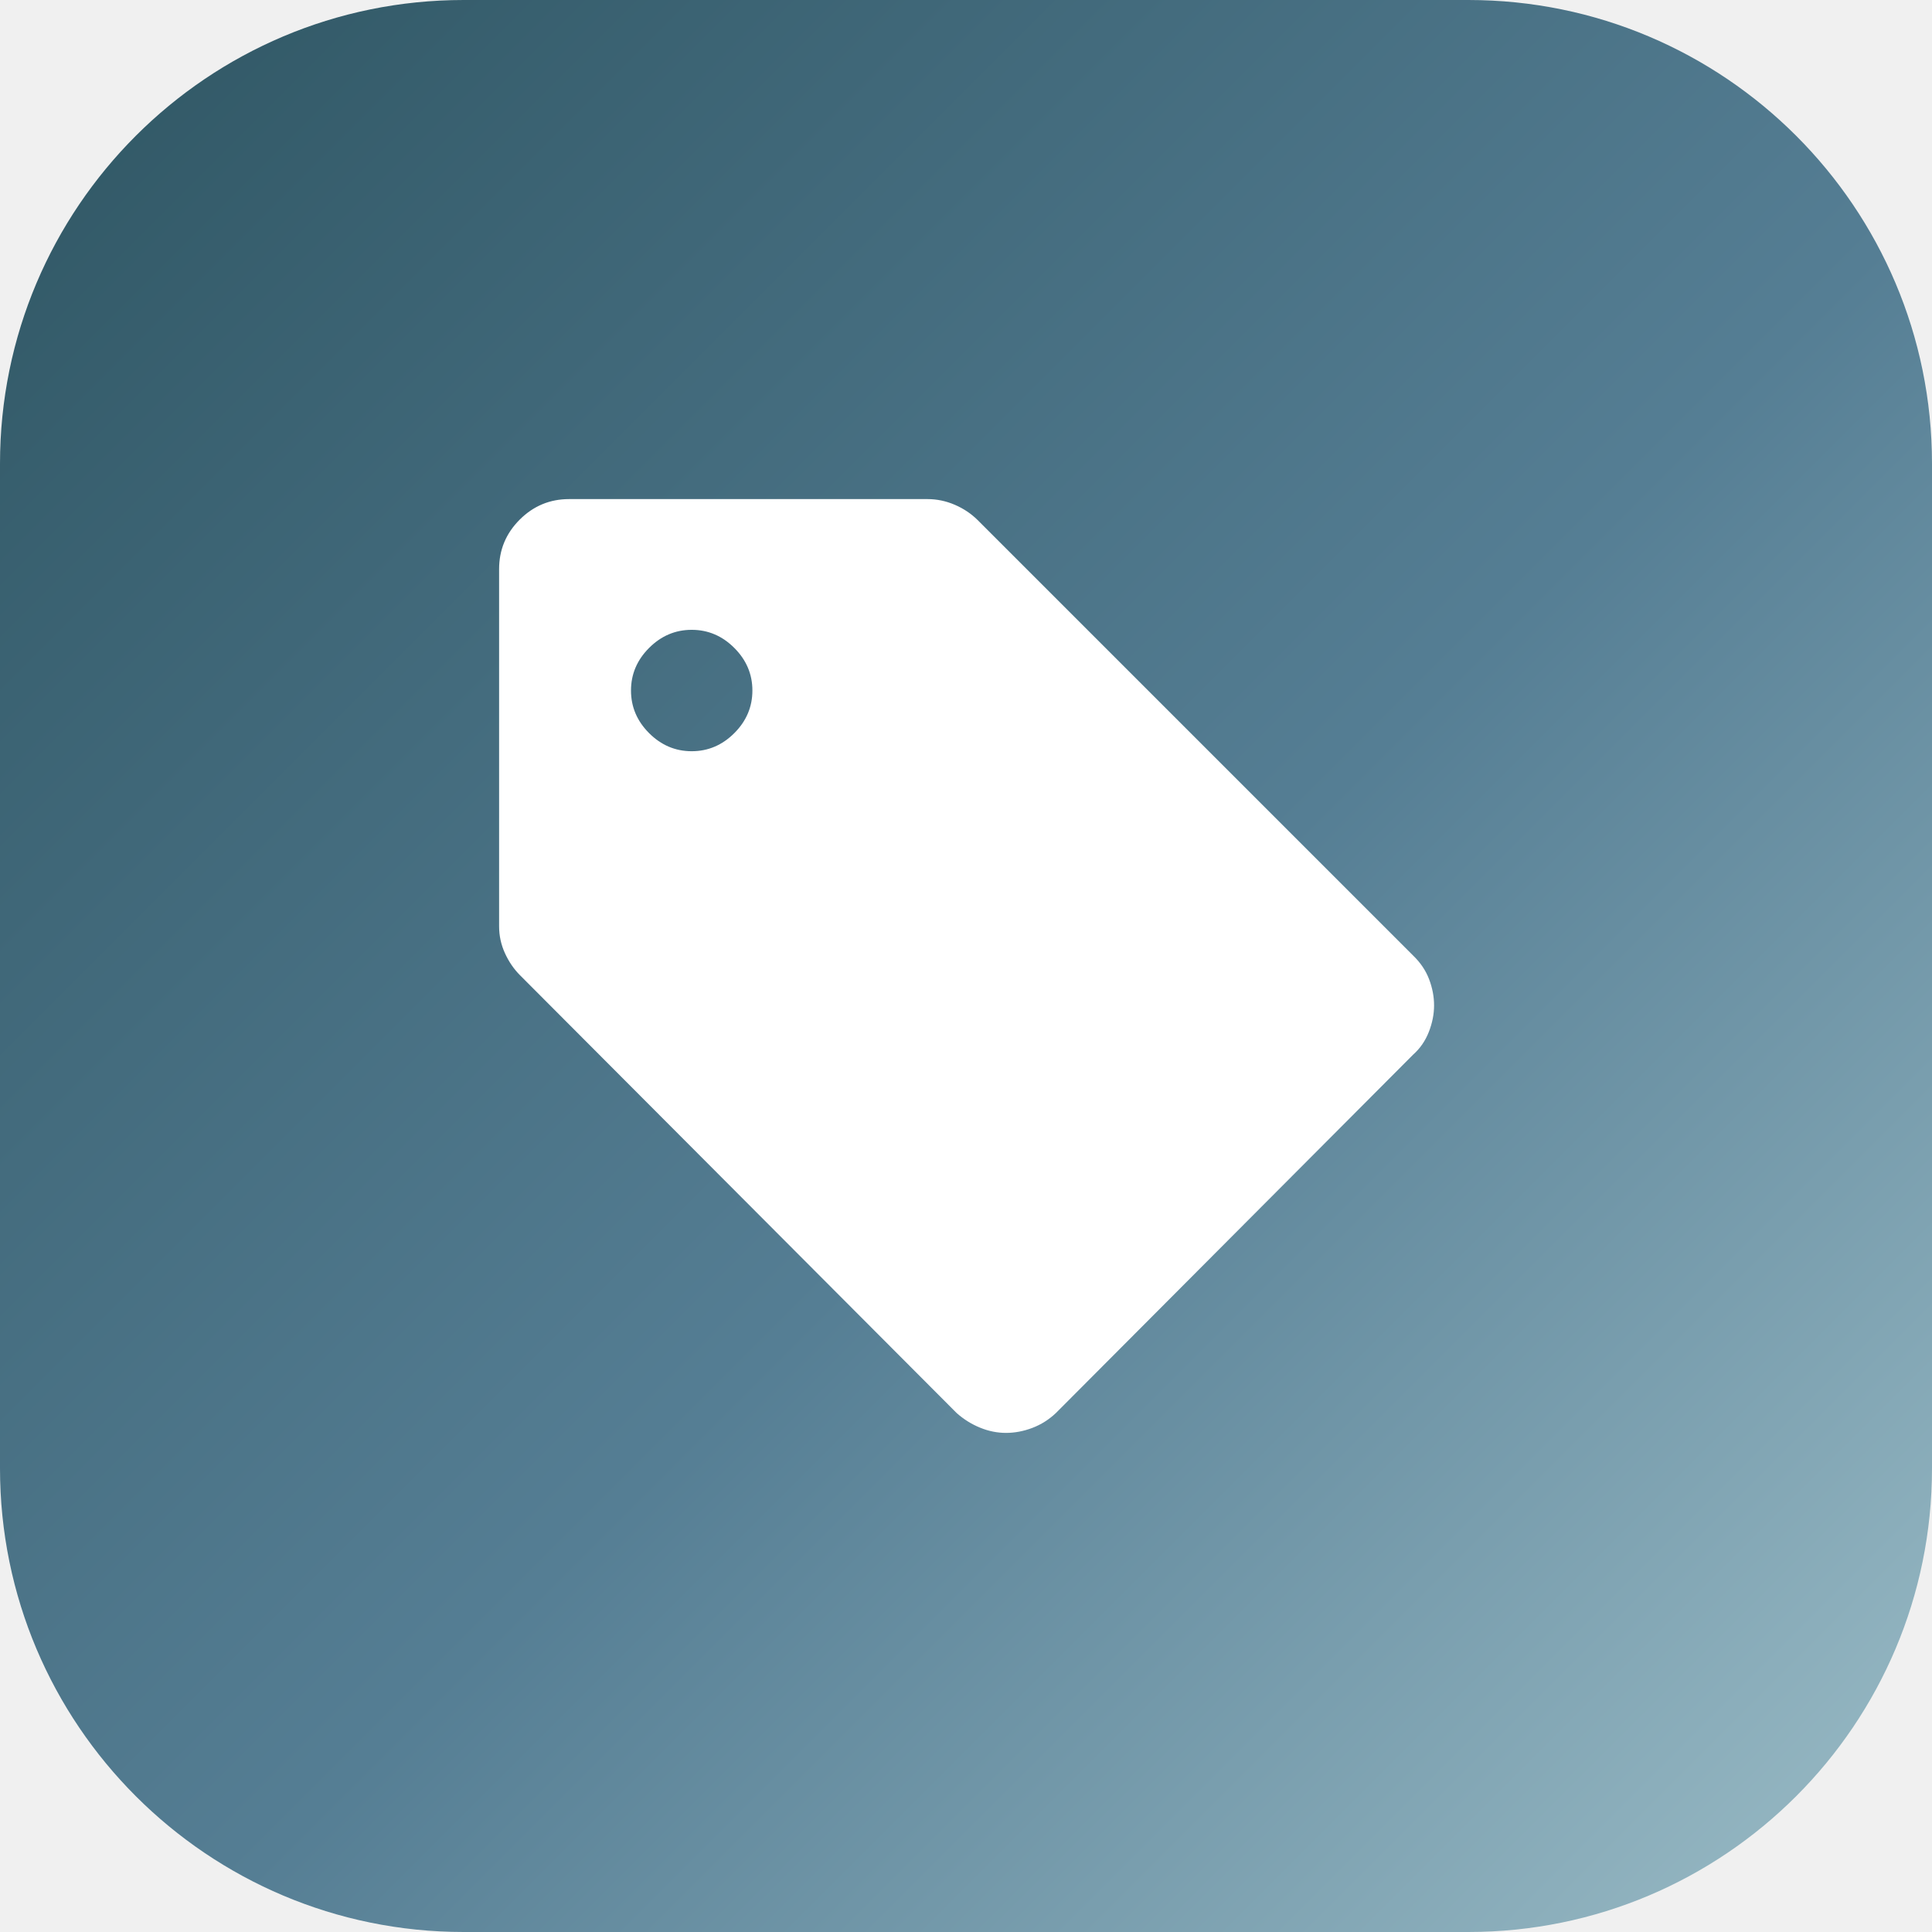
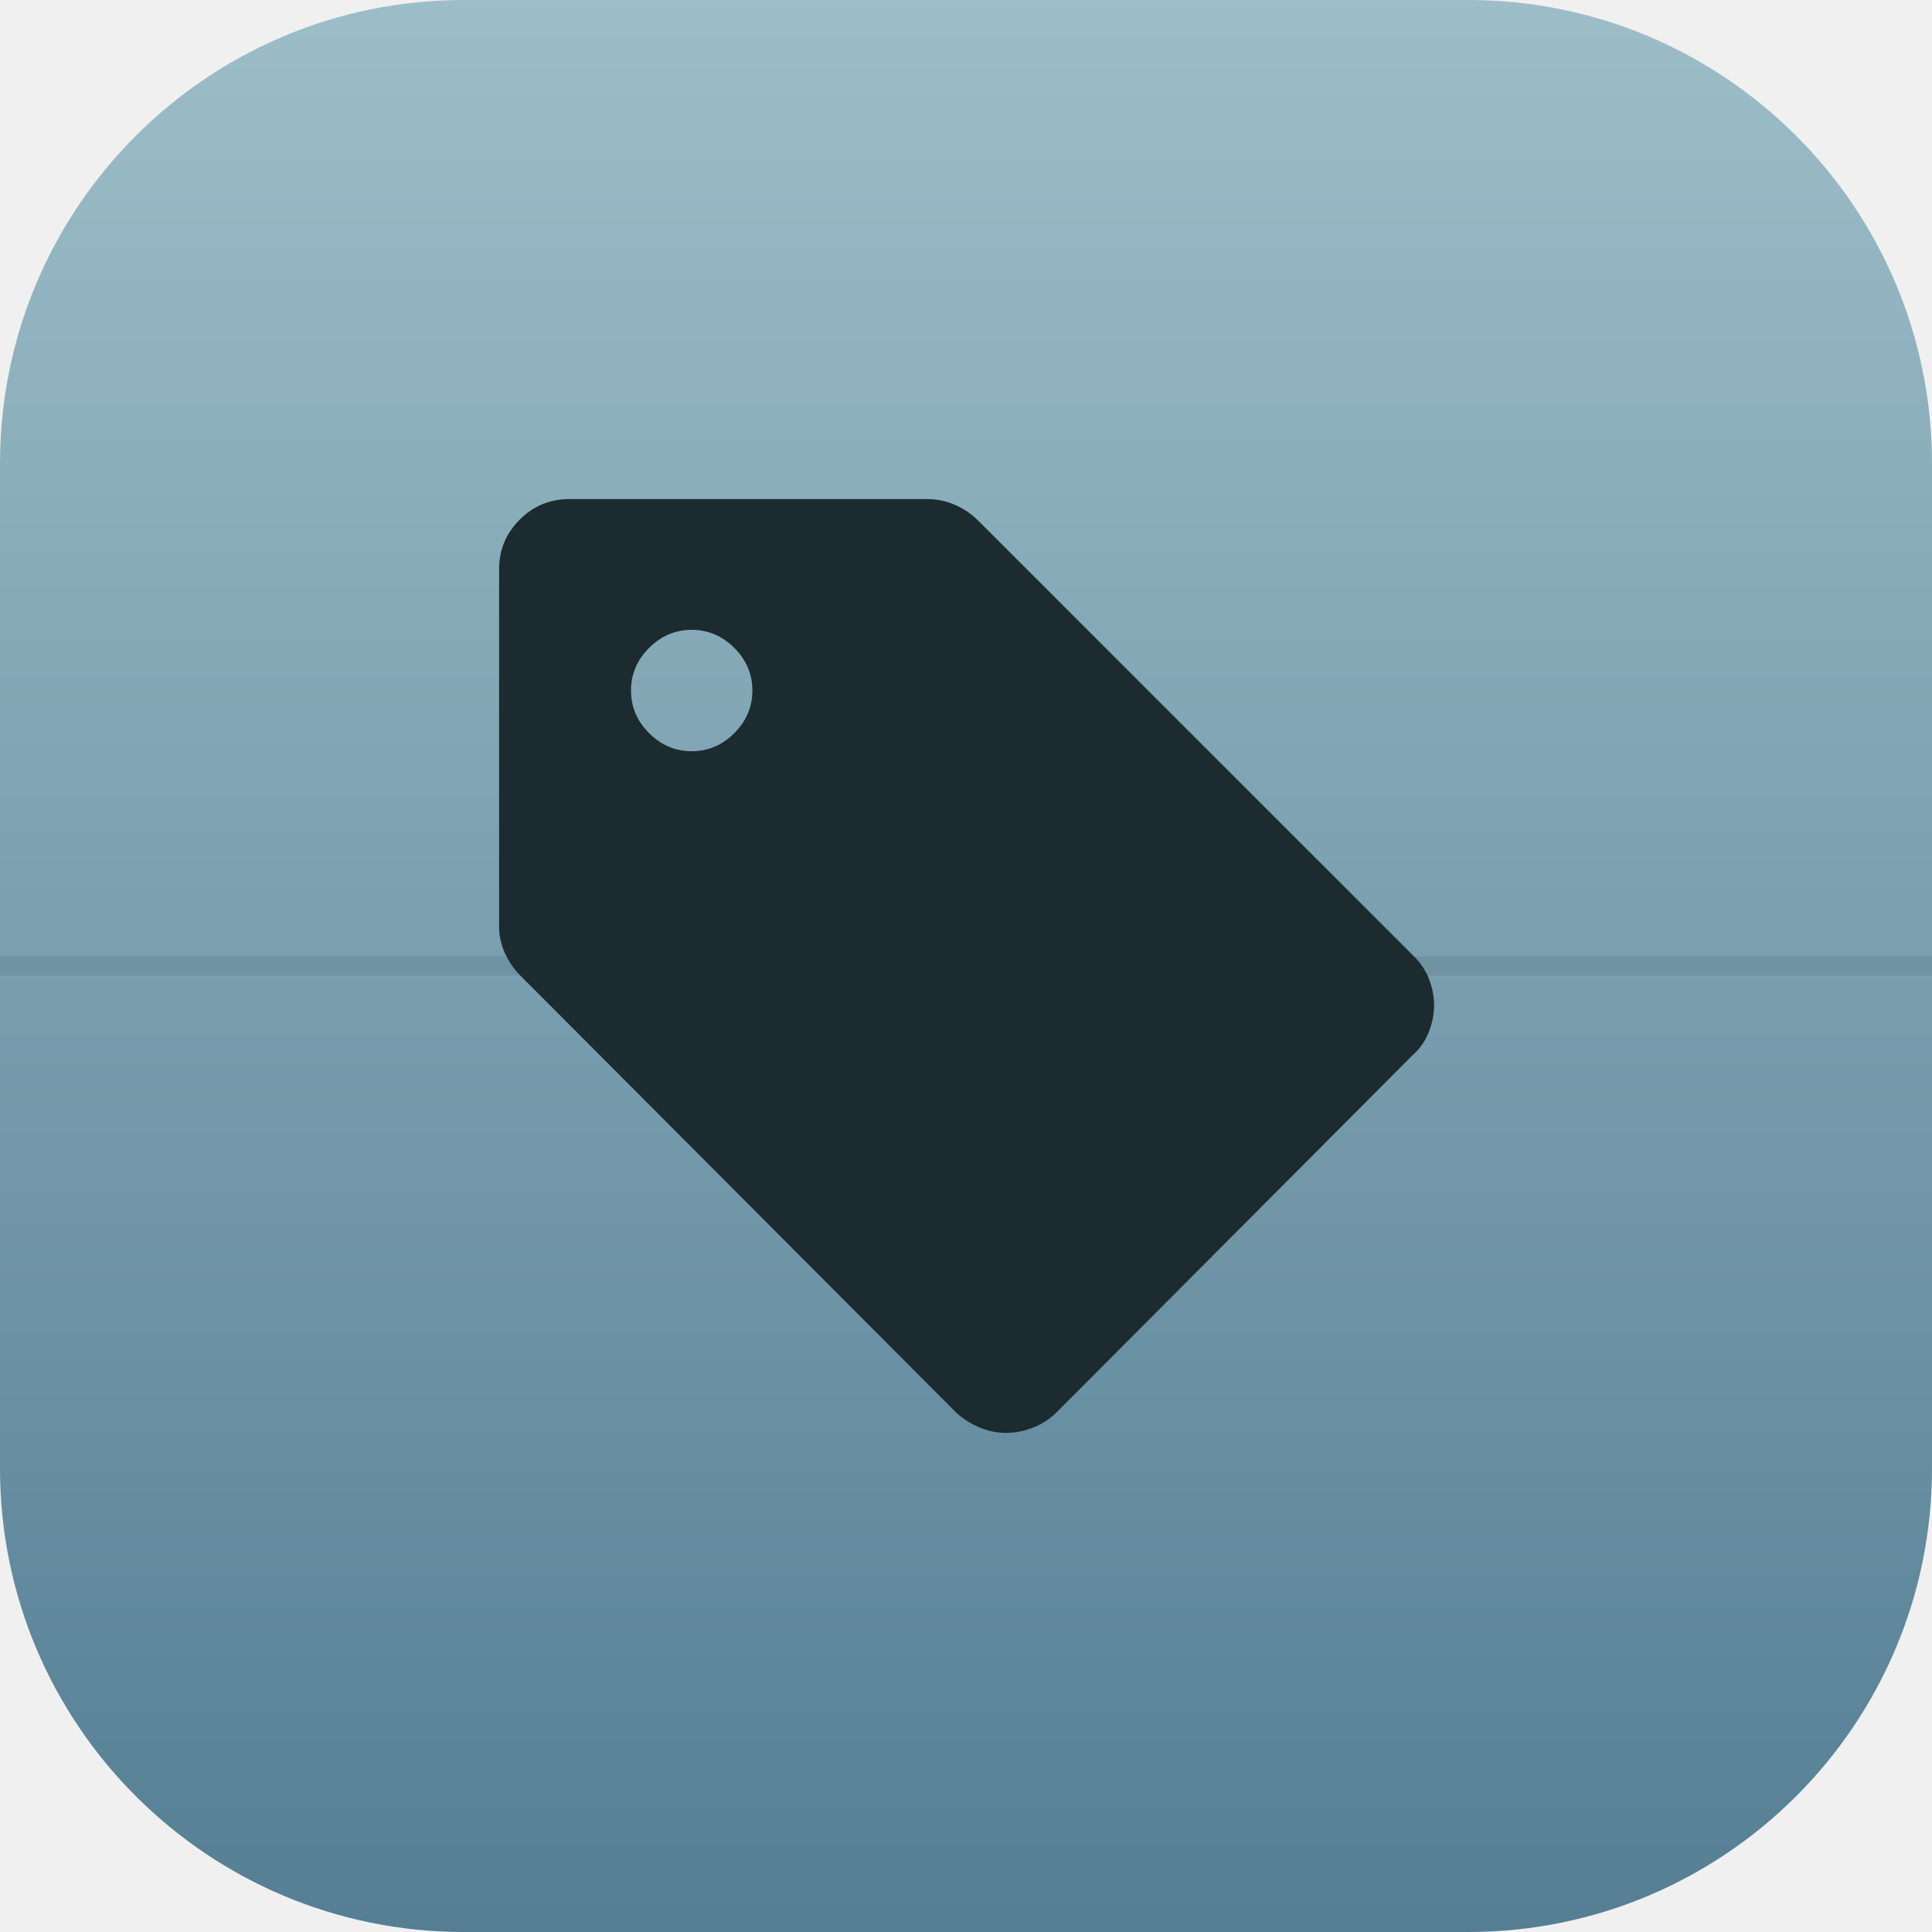
<svg xmlns="http://www.w3.org/2000/svg" viewBox="0 0 100 100" width="100" height="100">
  <defs>
-     <linearGradient id="g" x1="0" y1="0" x2="1" y2="1">
-       <stop offset="0" stop-color="#2E5562" />
-       <stop offset="0.55" stop-color="#557E94" />
-       <stop offset="1" stop-color="#9DBEC8" />
+     <linearGradient id="bg-C" x1="0%" y1="0%" x2="0%" y2="100%">
+       <stop offset="0%" stop-color="#9DBEC8" />
+       <stop offset="100%" stop-color="#557E94" />
    </linearGradient>
  </defs>
-   <rect x="0" y="0" width="100" height="100" rx="24" fill="url(#g)" />
-   <g transform="translate(21.0,79.0) scale(0.060417)" fill="#ffffff">
+   <rect x="0" y="0" width="100" height="100" rx="24" fill="url(#bg-C)" />
+   <line x1="0" y1="50" x2="100" y2="50" stroke="#1C2B30" stroke-width="1" opacity="0.1" />
+   <g transform="translate(21.0,79.0) scale(0.060417)" fill="#1C2B30">
    <path d="M863-404 557-97q-9 8.5-20.25 12.75T514.25-80Q503-80 492-84.5T472-97L98-472q-8-8-13-18.96-5-10.95-5-23.04v-306q0-24.75 17.63-42.38Q115.25-880 140-880h307q12.07 0 23.39 4.87Q481.7-870.25 490-862l373 373q9.39 9 13.7 20.25 4.3 11.25 4.3 22.5t-4.5 22.75Q872-412 863-404ZM245-664q21 0 36.5-15.5T297-716q0-21-15.5-36.5T245-768q-21 0-36.5 15.5T193-716q0 21 15.5 36.5T245-664Z" />
  </g>
</svg>
